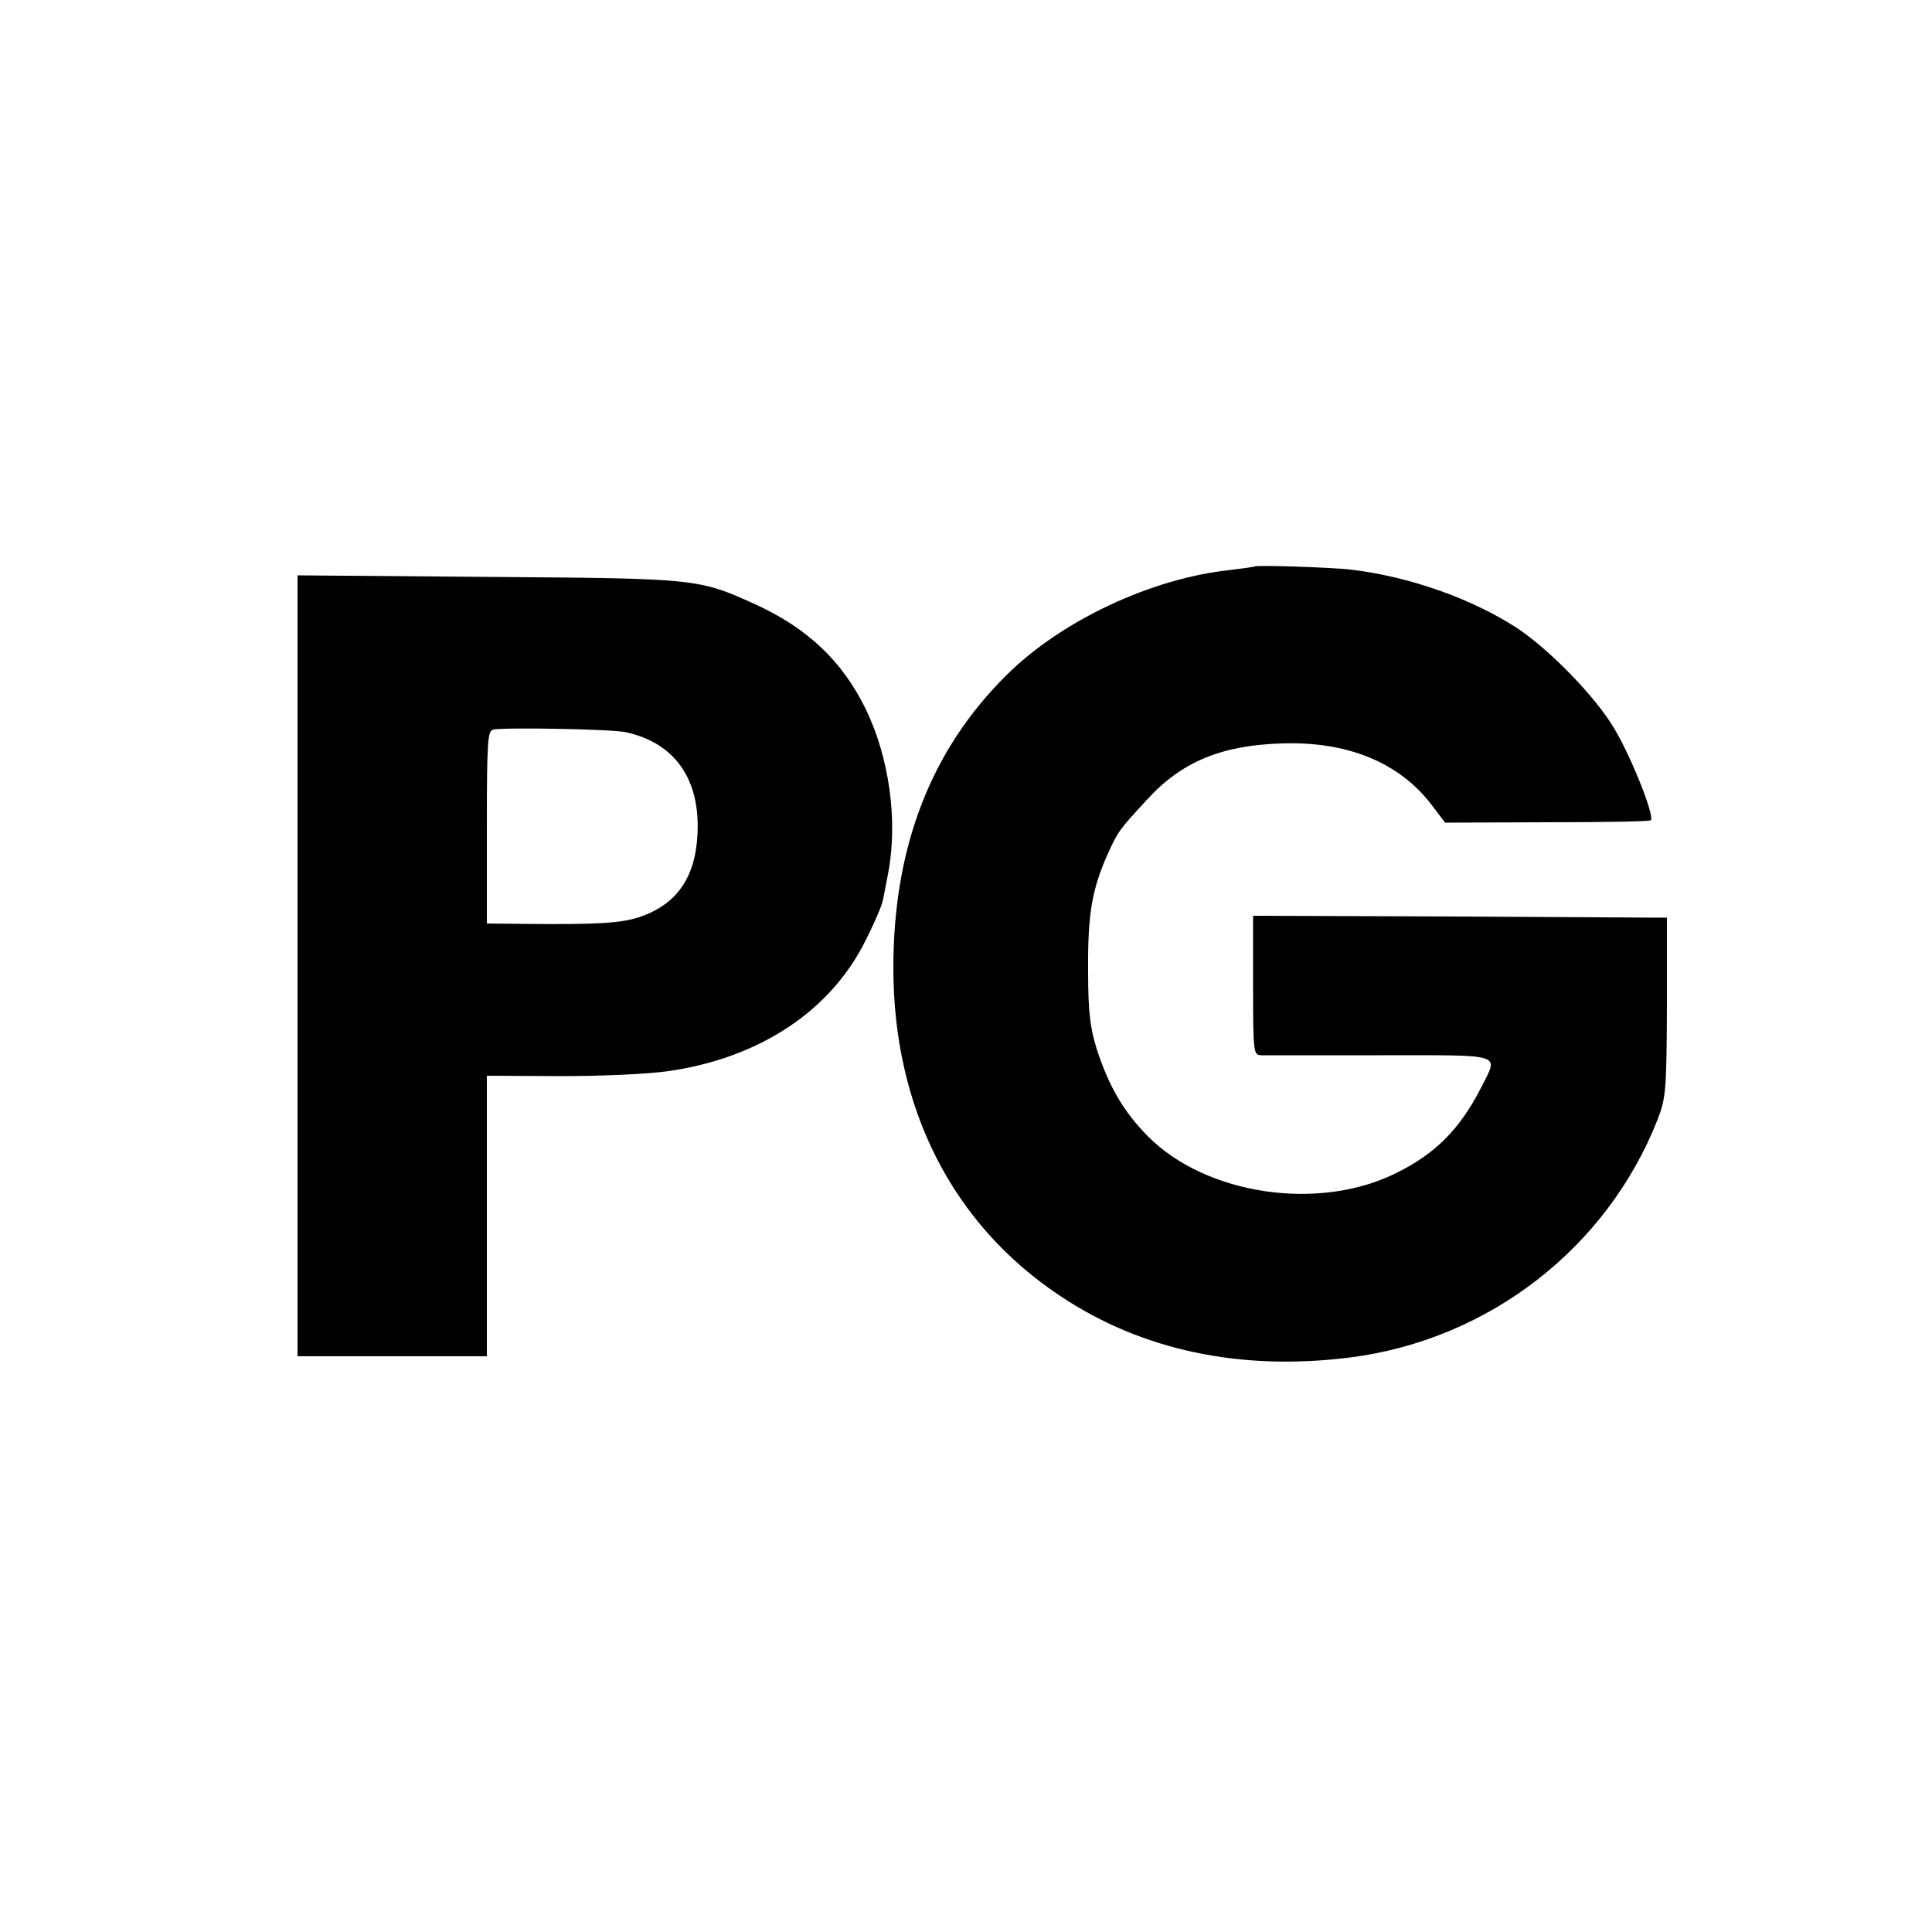
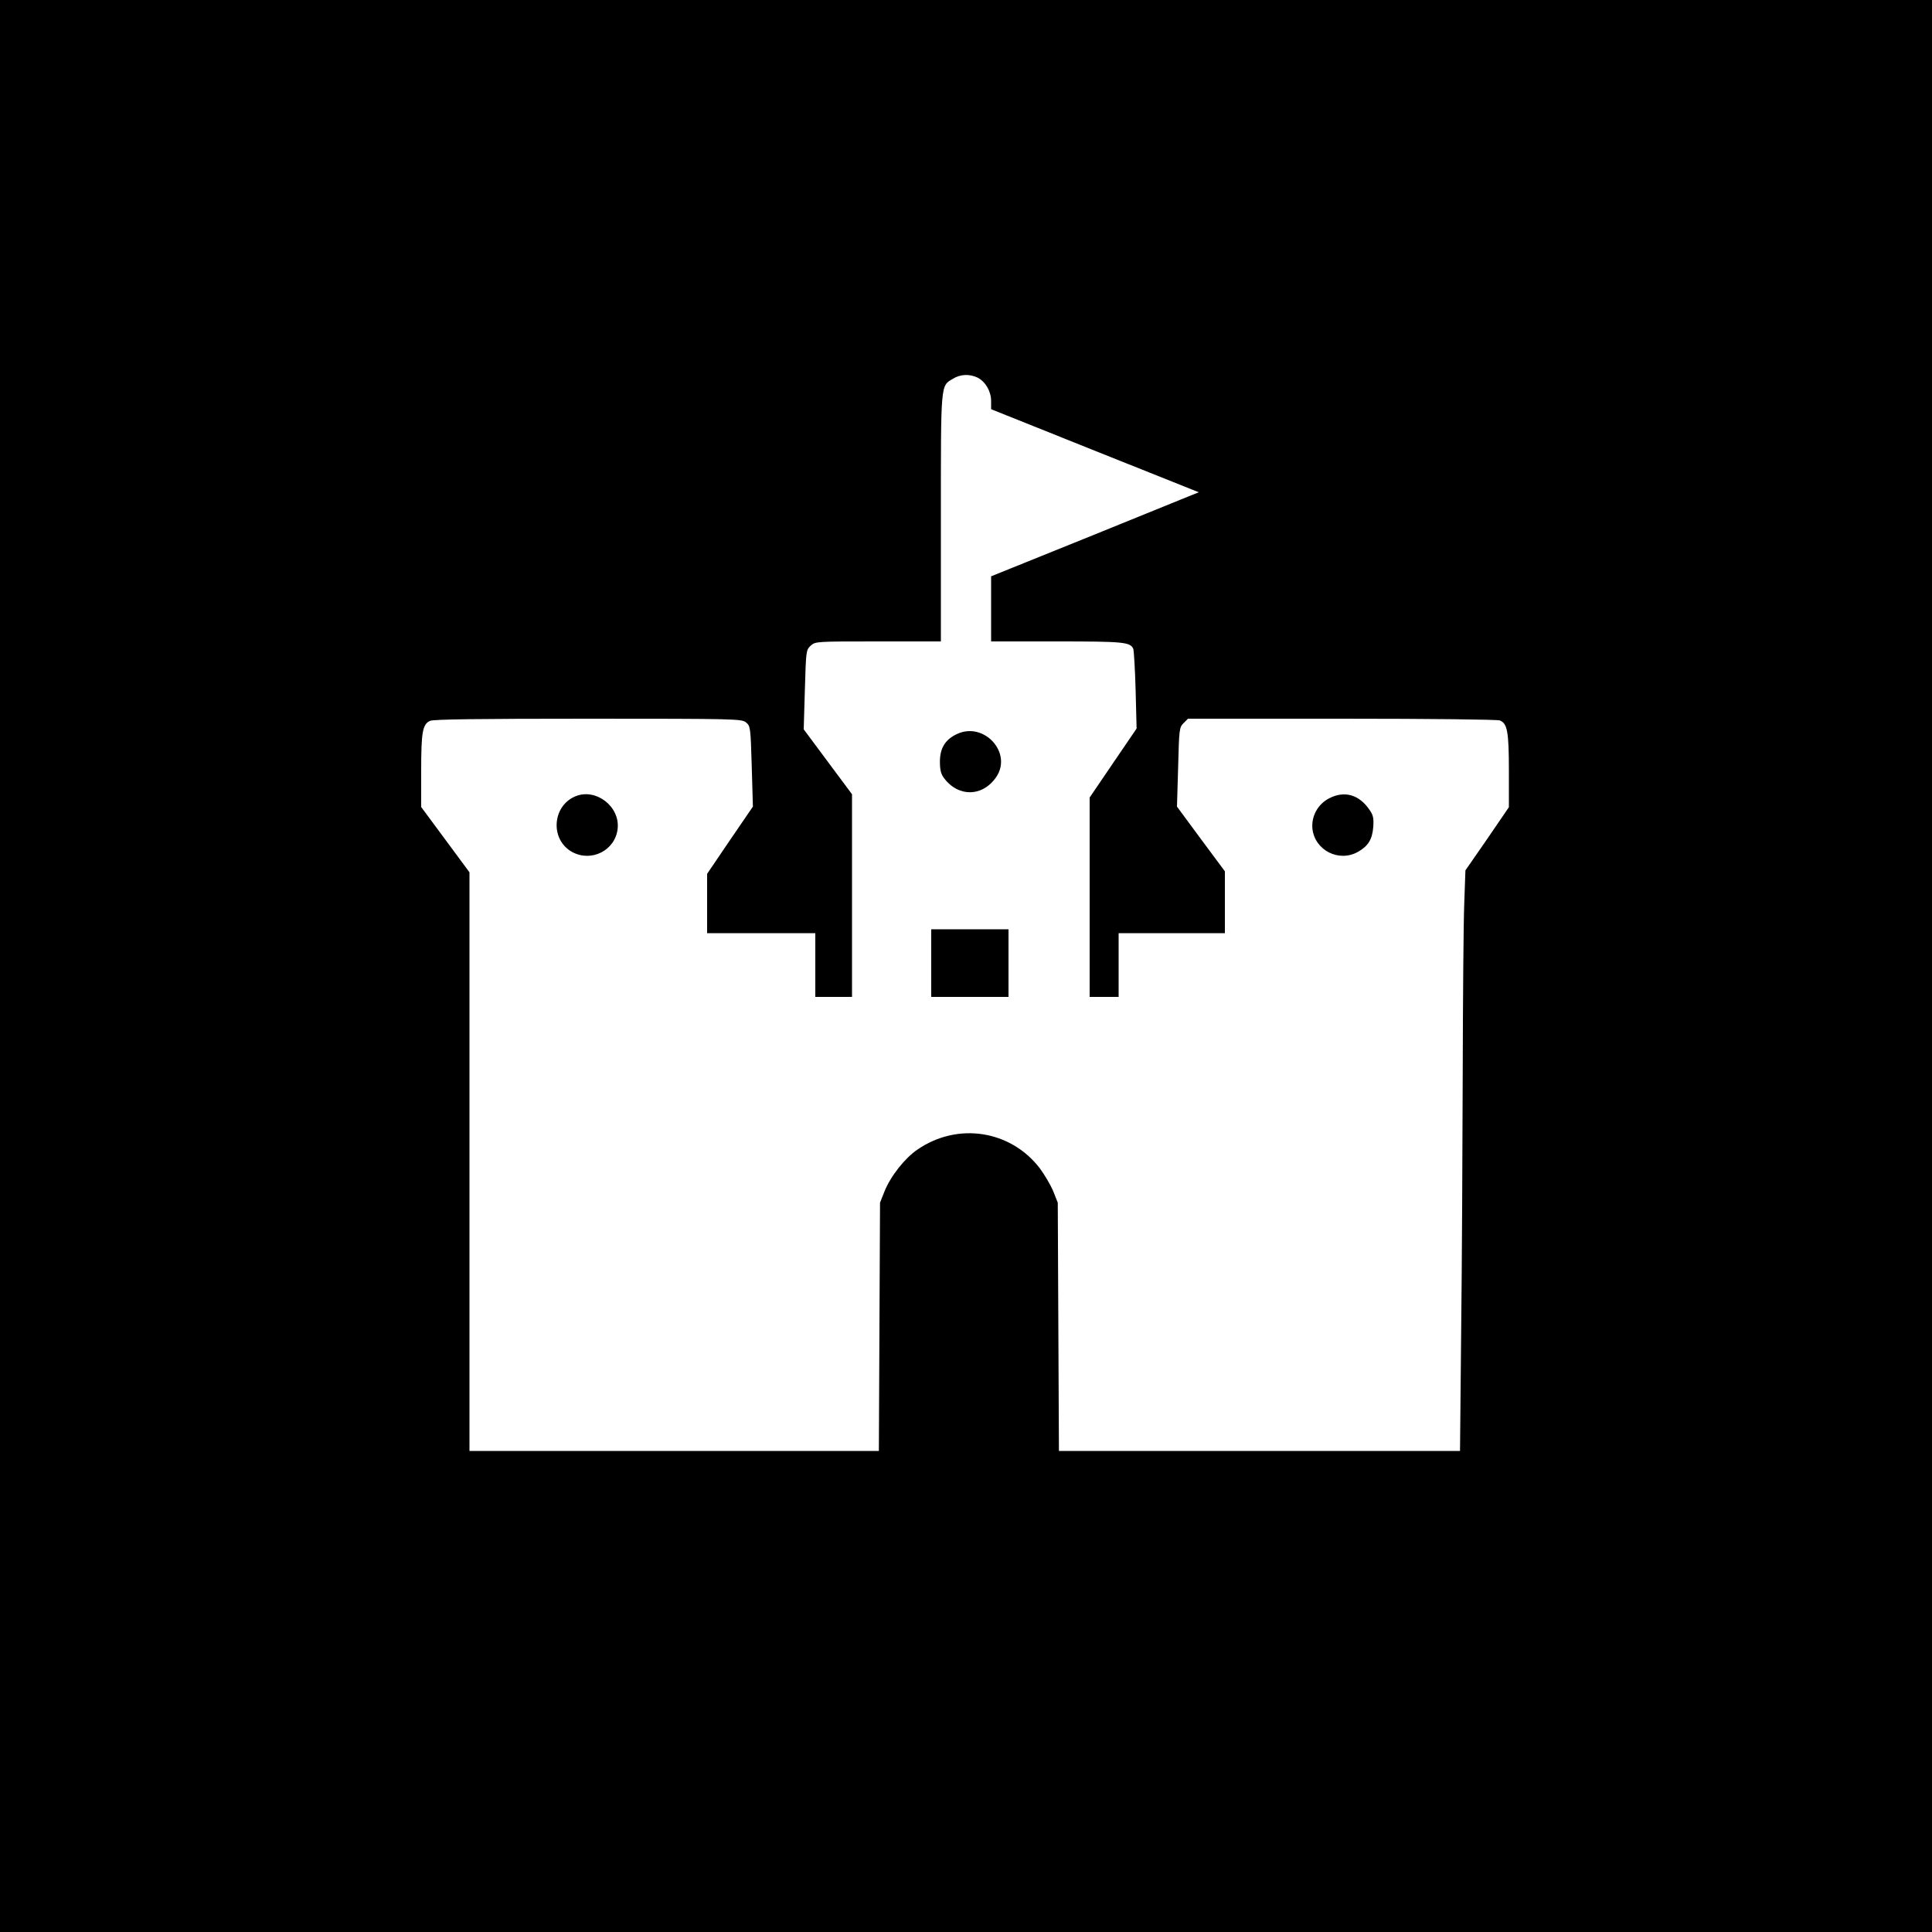
- <svg xmlns="http://www.w3.org/2000/svg" version="1.0" width="500pt" height="500pt" viewBox="0 0 500 500" preserveAspectRatio="xMidYMid meet">
-   <g transform="translate(0,500) scale(0.1,-0.1)" fill="#000000" stroke="none">
-     <path d="M3247 3534 c-1 -1 -29 -5 -62 -9 -203 -21 -437 -130 -580 -272 -196 -194 -293 -445 -293 -758 0 -363 153 -664 432 -849 211 -141 467 -195 751 -159 358 46 664 283 795 616 21 55 23 73 24 290 l0 232 -535 3 -536 2 0 -180 c0 -176 1 -180 21 -181 12 0 150 0 309 0 324 0 305 6 261 -82 -55 -108 -118 -172 -219 -222 -200 -101 -493 -58 -644 94 -64 65 -101 129 -133 227 -17 56 -22 95 -22 204 -1 144 10 208 50 298 27 60 29 63 102 142 89 98 192 141 348 146 171 6 305 -49 389 -159 l35 -46 262 1 c145 0 266 2 270 5 12 7 -49 162 -94 237 -48 82 -167 204 -251 260 -118 77 -280 134 -432 152 -56 6 -243 12 -248 8z" />
-     <path d="M770 2501 l0 -1011 245 0 245 0 0 363 0 363 188 -1 c109 0 226 5 282 13 236 34 420 156 510 338 23 45 43 92 45 105 3 13 9 46 14 72 25 134 2 297 -58 421 -61 125 -150 209 -284 271 -150 68 -150 68 -694 72 l-493 4 0 -1010z m850 604 c127 -28 193 -122 185 -266 -6 -112 -55 -181 -152 -213 -47 -15 -106 -19 -295 -17 l-98 1 0 249 c0 226 2 250 17 253 33 6 309 1 343 -7z" />
+ <svg xmlns="http://www.w3.org/2000/svg" version="1.0" width="1000pt" height="1000pt" viewBox="0 0 1000 1000" preserveAspectRatio="xMidYMid meet">
+   <g transform="translate(0,1000) scale(0.1,-0.1)" fill="#000000" stroke="none">
+     <path d="M0 5000 l0 -5000 5000 0 5000 0 0 5000 0 5000 -5000 0 -5000 0 0 -5000z m5061 3045 c41 -22 69 -71 69 -121 l0 -42 537 -215 538 -215 -35 -14 c-19 -8 -261 -106 -537 -218 l-503 -203 0 -168 0 -169 340 0 c346 0 381 -3 396 -39 3 -9 9 -105 12 -214 l5 -198 -122 -179 -121 -178 0 -516 0 -516 75 0 75 0 0 165 0 165 275 0 275 0 0 160 0 160 -124 167 -124 168 6 204 c5 197 6 206 28 228 l23 23 795 0 c465 0 805 -4 819 -9 39 -15 47 -58 47 -262 l0 -187 -112 -164 -113 -163 -6 -170 c-4 -93 -7 -489 -8 -880 -1 -390 -4 -990 -8 -1332 l-6 -623 -1038 0 -1038 0 -3 643 -3 642 -23 58 c-13 32 -45 86 -70 120 -151 197 -425 240 -633 97 -65 -44 -139 -137 -171 -217 l-23 -58 -3 -643 -3 -642 -1059 0 -1060 0 0 1498 0 1497 -125 169 -125 169 0 187 c0 202 7 241 46 259 18 8 247 11 818 11 766 0 795 -1 817 -19 23 -19 24 -24 30 -228 l6 -208 -119 -174 -118 -174 0 -154 0 -153 280 0 280 0 0 -165 0 -165 95 0 95 0 0 525 0 524 -125 168 -125 168 6 205 c6 202 6 205 30 228 25 22 27 22 350 22 l324 0 0 640 c0 707 -2 681 63 720 39 24 87 25 128 5z" />
+     <path d="M4954 6201 c-61 -28 -89 -73 -89 -143 0 -42 5 -64 21 -85 74 -100 201 -98 271 6 84 125 -64 287 -203 222z" />
+     <path d="M2980 5879 c-122 -49 -134 -224 -20 -288 100 -56 225 7 237 120 12 115 -112 210 -217 168z" />
+     <path d="M6880 5868 c-59 -30 -93 -93 -87 -157 12 -112 137 -176 236 -120 53 30 74 65 79 129 3 45 0 61 -20 89 -53 78 -129 100 -208 59z" />
+     <path d="M4820 5015 l0 -175 200 0 200 0 0 175 0 175 -200 0 -200 0 0 -175z" />
  </g>
</svg>
